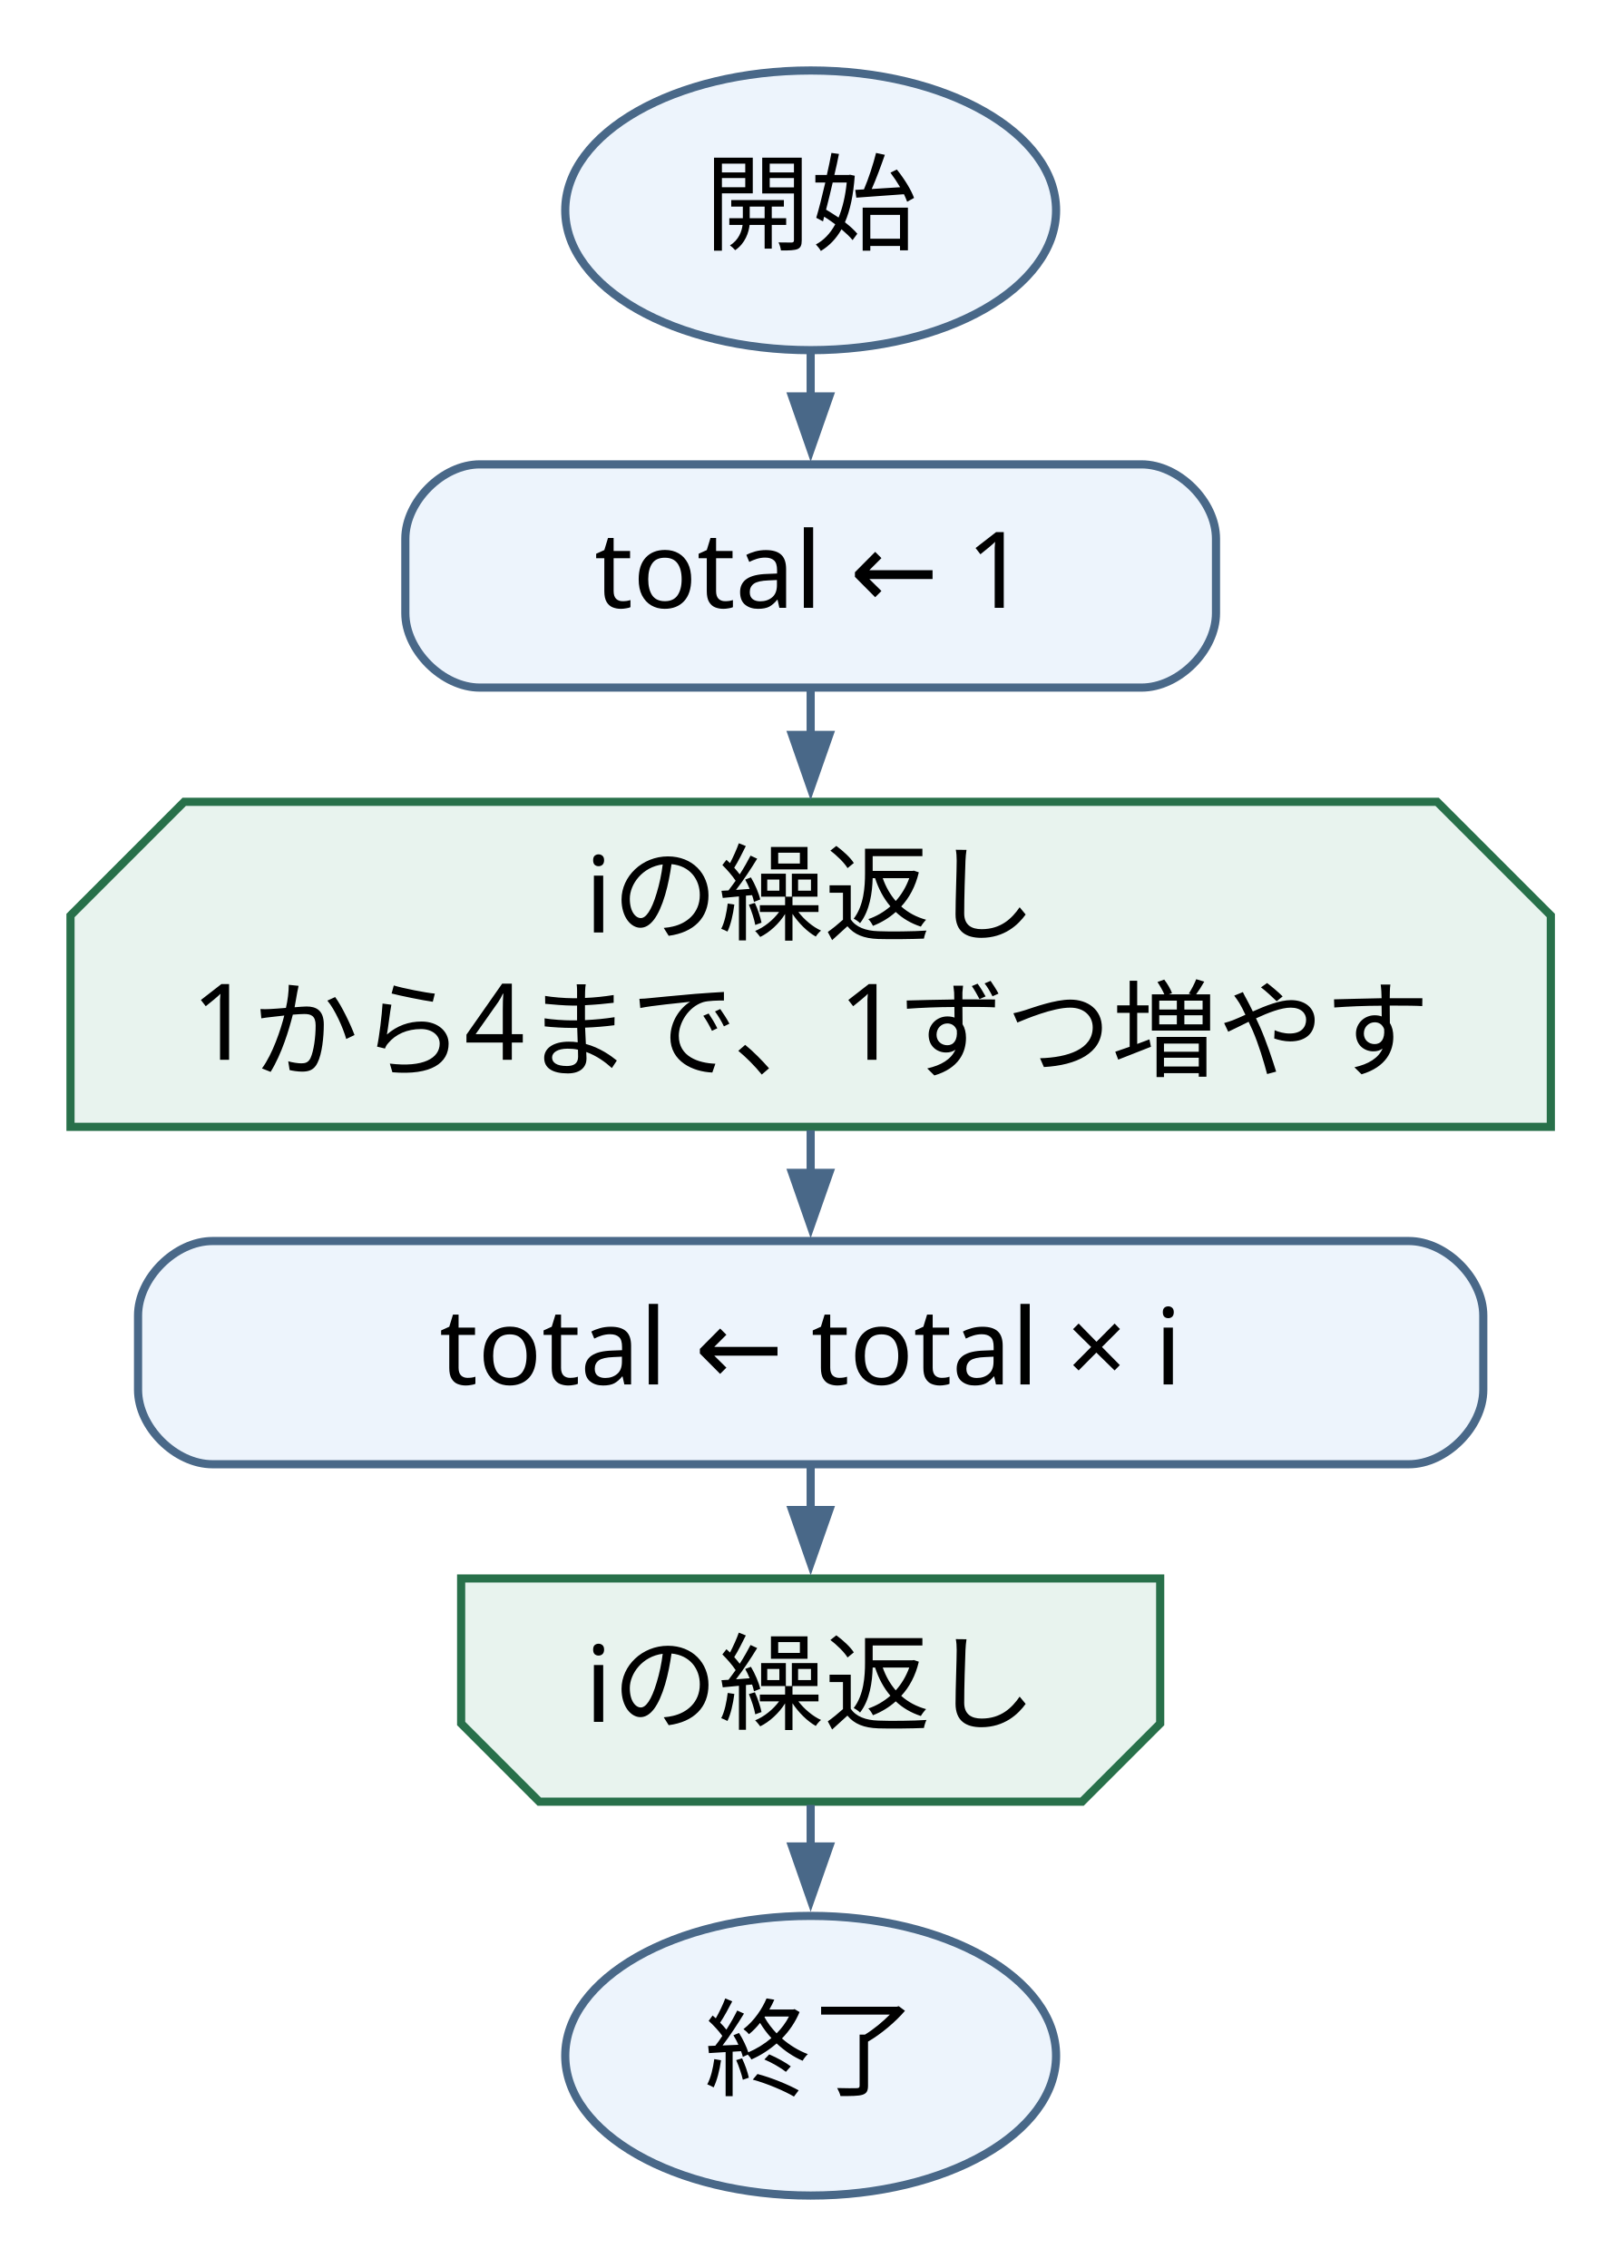
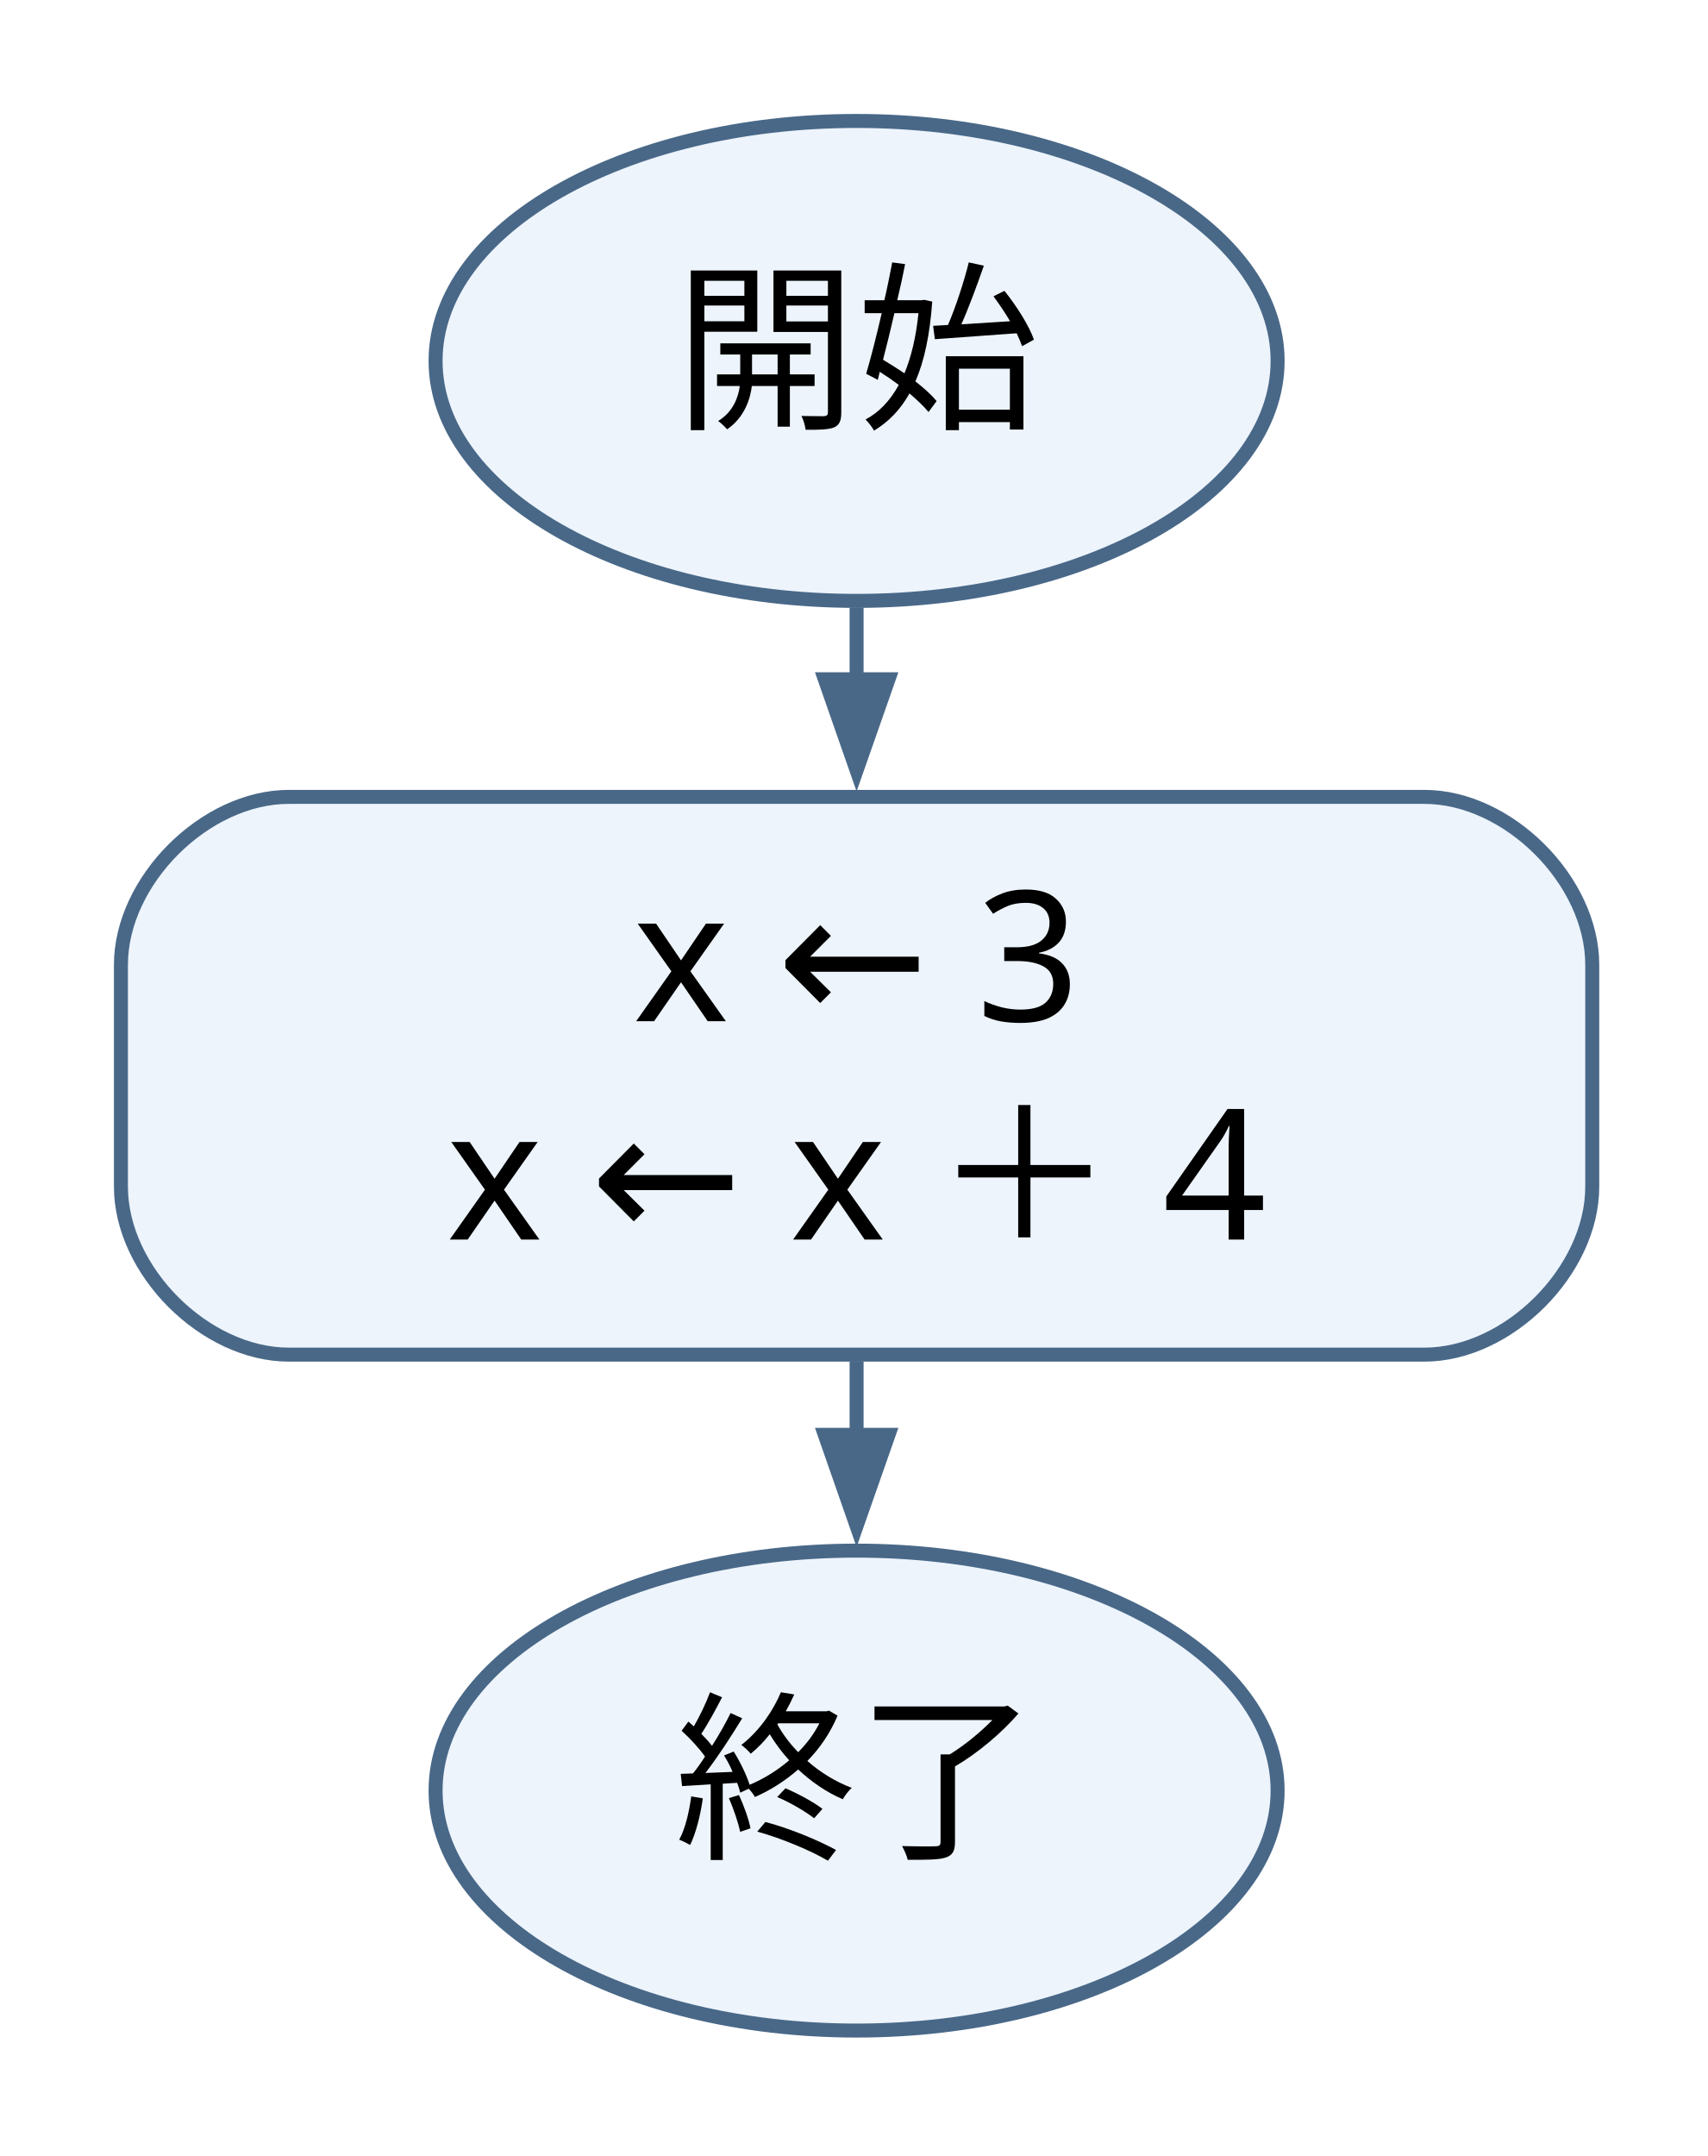
- <svg xmlns="http://www.w3.org/2000/svg" width="199pt" height="278pt" viewBox="0.00 0.00 199.00 278.00">
-   <g id="graph0" class="graph" transform="scale(1 1) rotate(0) translate(8.64 269.12)">
+ <svg xmlns="http://www.w3.org/2000/svg" width="122pt" height="154pt" viewBox="0.00 0.00 122.00 154.00">
+   <g id="graph0" class="graph" transform="scale(1 1) rotate(0) translate(8.64 145.04)">
    <g id="node1" class="node">
-       <ellipse fill="#edf4fc" stroke="#496888" cx="90.72" cy="-17.14" rx="30.08" ry="17.14" />
-       <text xml:space="preserve" text-anchor="middle" x="90.72" y="-13.24" font-family="Meiryo" font-size="13.00">終了</text>
+       <ellipse fill="#edf4fc" stroke="#496888" cx="52.56" cy="-17.14" rx="30.08" ry="17.14" />
+       <text xml:space="preserve" text-anchor="middle" x="52.56" y="-13.24" font-family="Meiryo" font-size="13.00">終了</text>
    </g>
-     <g id="node2" class="node loopend">
-       <polygon fill="#e8f3ee" stroke="#28704a" points="47.88,-75.64 133.56,-75.64 133.56,-57.86 123.98,-48.28 57.46,-48.28 47.88,-57.86" />
-       <text xml:space="preserve" text-anchor="middle" x="90.72" y="-58.06" font-family="Meiryo" font-size="13.00">iの繰返し</text>
+     <g id="node2" class="node">
+       <path fill="#edf4fc" stroke="#496888" d="M93.12,-88.12C93.12,-88.12 12,-88.12 12,-88.12 6,-88.12 0,-82.12 0,-76.12 0,-76.12 0,-60.28 0,-60.28 0,-54.28 6,-48.28 12,-48.28 12,-48.28 93.12,-48.28 93.12,-48.28 99.12,-48.28 105.12,-54.28 105.12,-60.28 105.12,-60.28 105.12,-76.12 105.12,-76.12 105.12,-82.12 99.12,-88.12 93.12,-88.12" />
+       <text xml:space="preserve" text-anchor="middle" x="52.56" y="-72.1" font-family="Meiryo" font-size="13.00">x ← 3</text>
+       <text xml:space="preserve" text-anchor="middle" x="52.56" y="-56.5" font-family="Meiryo" font-size="13.00">x ← x ＋ 4</text>
    </g>
    <g id="edge1" class="edge">
-       <path fill="none" stroke="#496888" d="M90.72,-47.88C90.72,-46.2 90.72,-44.44 90.72,-42.65" />
-       <polygon fill="#496888" stroke="#496888" points="93,-42.79 90.72,-36.29 88.45,-42.79 93,-42.79" />
+       <path fill="none" stroke="#496888" d="M52.56,-47.81C52.56,-46.03 52.56,-44.2 52.56,-42.38" />
+       <polygon fill="#496888" stroke="#496888" points="54.84,-42.55 52.56,-36.05 50.29,-42.55 54.84,-42.55" />
    </g>
    <g id="node3" class="node">
-       <path fill="#edf4fc" stroke="#496888" d="M164.04,-117C164.04,-117 17.4,-117 17.4,-117 12.84,-117 8.28,-112.44 8.28,-107.88 8.28,-107.88 8.28,-98.76 8.28,-98.76 8.28,-94.2 12.84,-89.64 17.4,-89.64 17.4,-89.64 164.04,-89.64 164.04,-89.64 168.6,-89.64 173.16,-94.2 173.16,-98.76 173.16,-98.76 173.16,-107.88 173.16,-107.88 173.16,-112.44 168.6,-117 164.04,-117" />
-       <text xml:space="preserve" text-anchor="middle" x="90.72" y="-99.42" font-family="Meiryo" font-size="13.00">total ← total × i</text>
+       <ellipse fill="#edf4fc" stroke="#496888" cx="52.56" cy="-119.26" rx="30.08" ry="17.14" />
+       <text xml:space="preserve" text-anchor="middle" x="52.56" y="-115.36" font-family="Meiryo" font-size="13.00">開始</text>
    </g>
    <g id="edge2" class="edge">
-       <path fill="none" stroke="#496888" d="M90.72,-89.43C90.72,-87.68 90.72,-85.85 90.72,-84.01" />
-       <polygon fill="#496888" stroke="#496888" points="93,-84.03 90.72,-77.53 88.45,-84.03 93,-84.03" />
-     </g>
-     <g id="node4" class="node loopstart">
-       <polygon fill="#e8f3ee" stroke="#28704a" points="0.00,-131.00 0.00,-156.90 13.94,-170.84 167.50,-170.84 181.44,-156.90 181.44,-131.00" />
-       <text xml:space="preserve" text-anchor="middle" x="90.72" y="-154.82" font-family="Meiryo" font-size="13.00">iの繰返し</text>
-       <text xml:space="preserve" text-anchor="middle" x="90.72" y="-139.22" font-family="Meiryo" font-size="13.00">1から4まで、1ずつ増やす</text>
-     </g>
-     <g id="edge3" class="edge">
-       <path fill="none" stroke="#496888" d="M90.72,-130.58C90.72,-128.77 90.72,-126.92 90.72,-125.1" />
-       <polygon fill="#496888" stroke="#496888" points="93,-125.36 90.72,-118.86 88.45,-125.36 93,-125.36" />
-     </g>
-     <g id="node5" class="node">
-       <path fill="#edf4fc" stroke="#496888" d="M131.28,-212.2C131.28,-212.2 50.16,-212.2 50.16,-212.2 45.6,-212.2 41.04,-207.64 41.04,-203.08 41.04,-203.08 41.04,-193.96 41.04,-193.96 41.04,-189.4 45.6,-184.84 50.16,-184.84 50.16,-184.84 131.28,-184.84 131.28,-184.84 135.84,-184.84 140.4,-189.4 140.4,-193.96 140.4,-193.96 140.4,-203.08 140.4,-203.08 140.4,-207.64 135.84,-212.2 131.28,-212.2" />
-       <text xml:space="preserve" text-anchor="middle" x="90.72" y="-194.62" font-family="Meiryo" font-size="13.00">total ← 1</text>
-     </g>
-     <g id="edge4" class="edge">
-       <path fill="none" stroke="#496888" d="M90.72,-184.58C90.72,-182.73 90.72,-180.78 90.72,-178.79" />
-       <polygon fill="#496888" stroke="#496888" points="93,-179.04 90.72,-172.54 88.45,-179.04 93,-179.04" />
-     </g>
-     <g id="node6" class="node">
-       <ellipse fill="#edf4fc" stroke="#496888" cx="90.72" cy="-243.34" rx="30.08" ry="17.14" />
-       <text xml:space="preserve" text-anchor="middle" x="90.72" y="-239.44" font-family="Meiryo" font-size="13.00">開始</text>
-     </g>
-     <g id="edge5" class="edge">
-       <path fill="none" stroke="#496888" d="M90.72,-225.91C90.72,-224.11 90.72,-222.26 90.72,-220.41" />
-       <polygon fill="#496888" stroke="#496888" points="93,-220.53 90.72,-214.03 88.45,-220.53 93,-220.53" />
+       <path fill="none" stroke="#496888" d="M52.56,-101.65C52.56,-99.93 52.56,-98.16 52.56,-96.37" />
+       <polygon fill="#496888" stroke="#496888" points="54.84,-96.52 52.56,-90.02 50.29,-96.52 54.84,-96.52" />
    </g>
  </g>
</svg>
